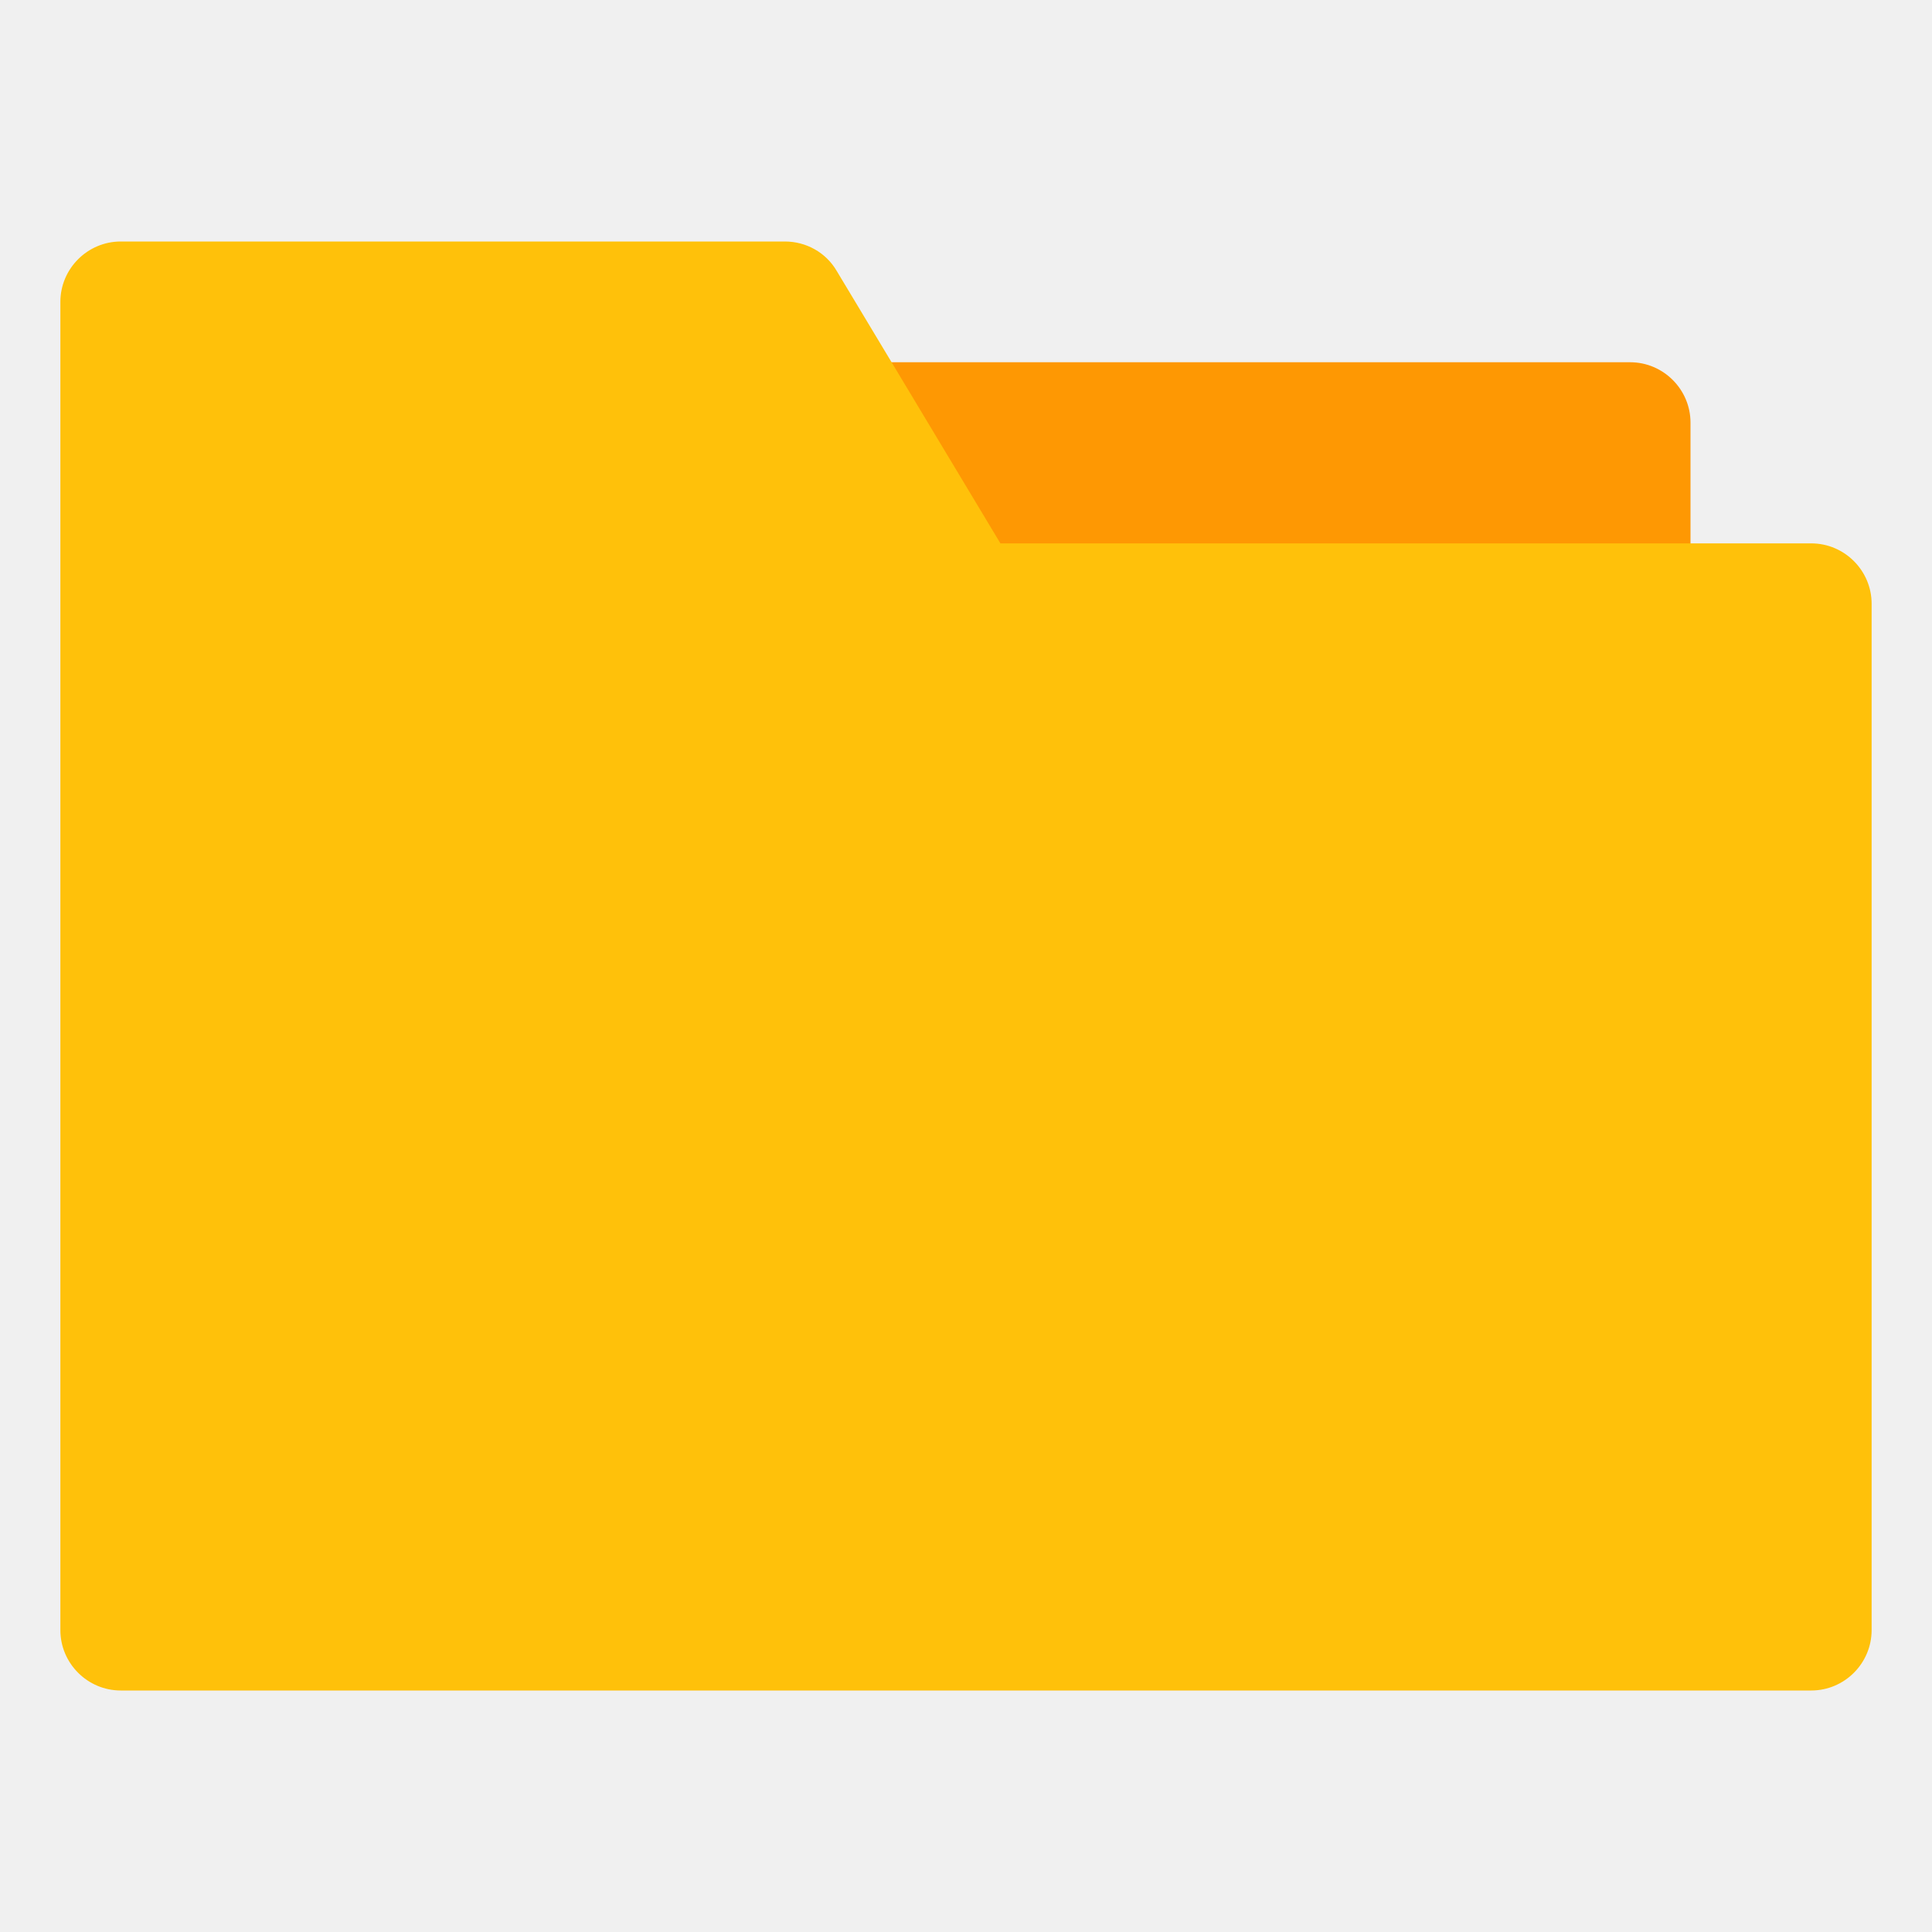
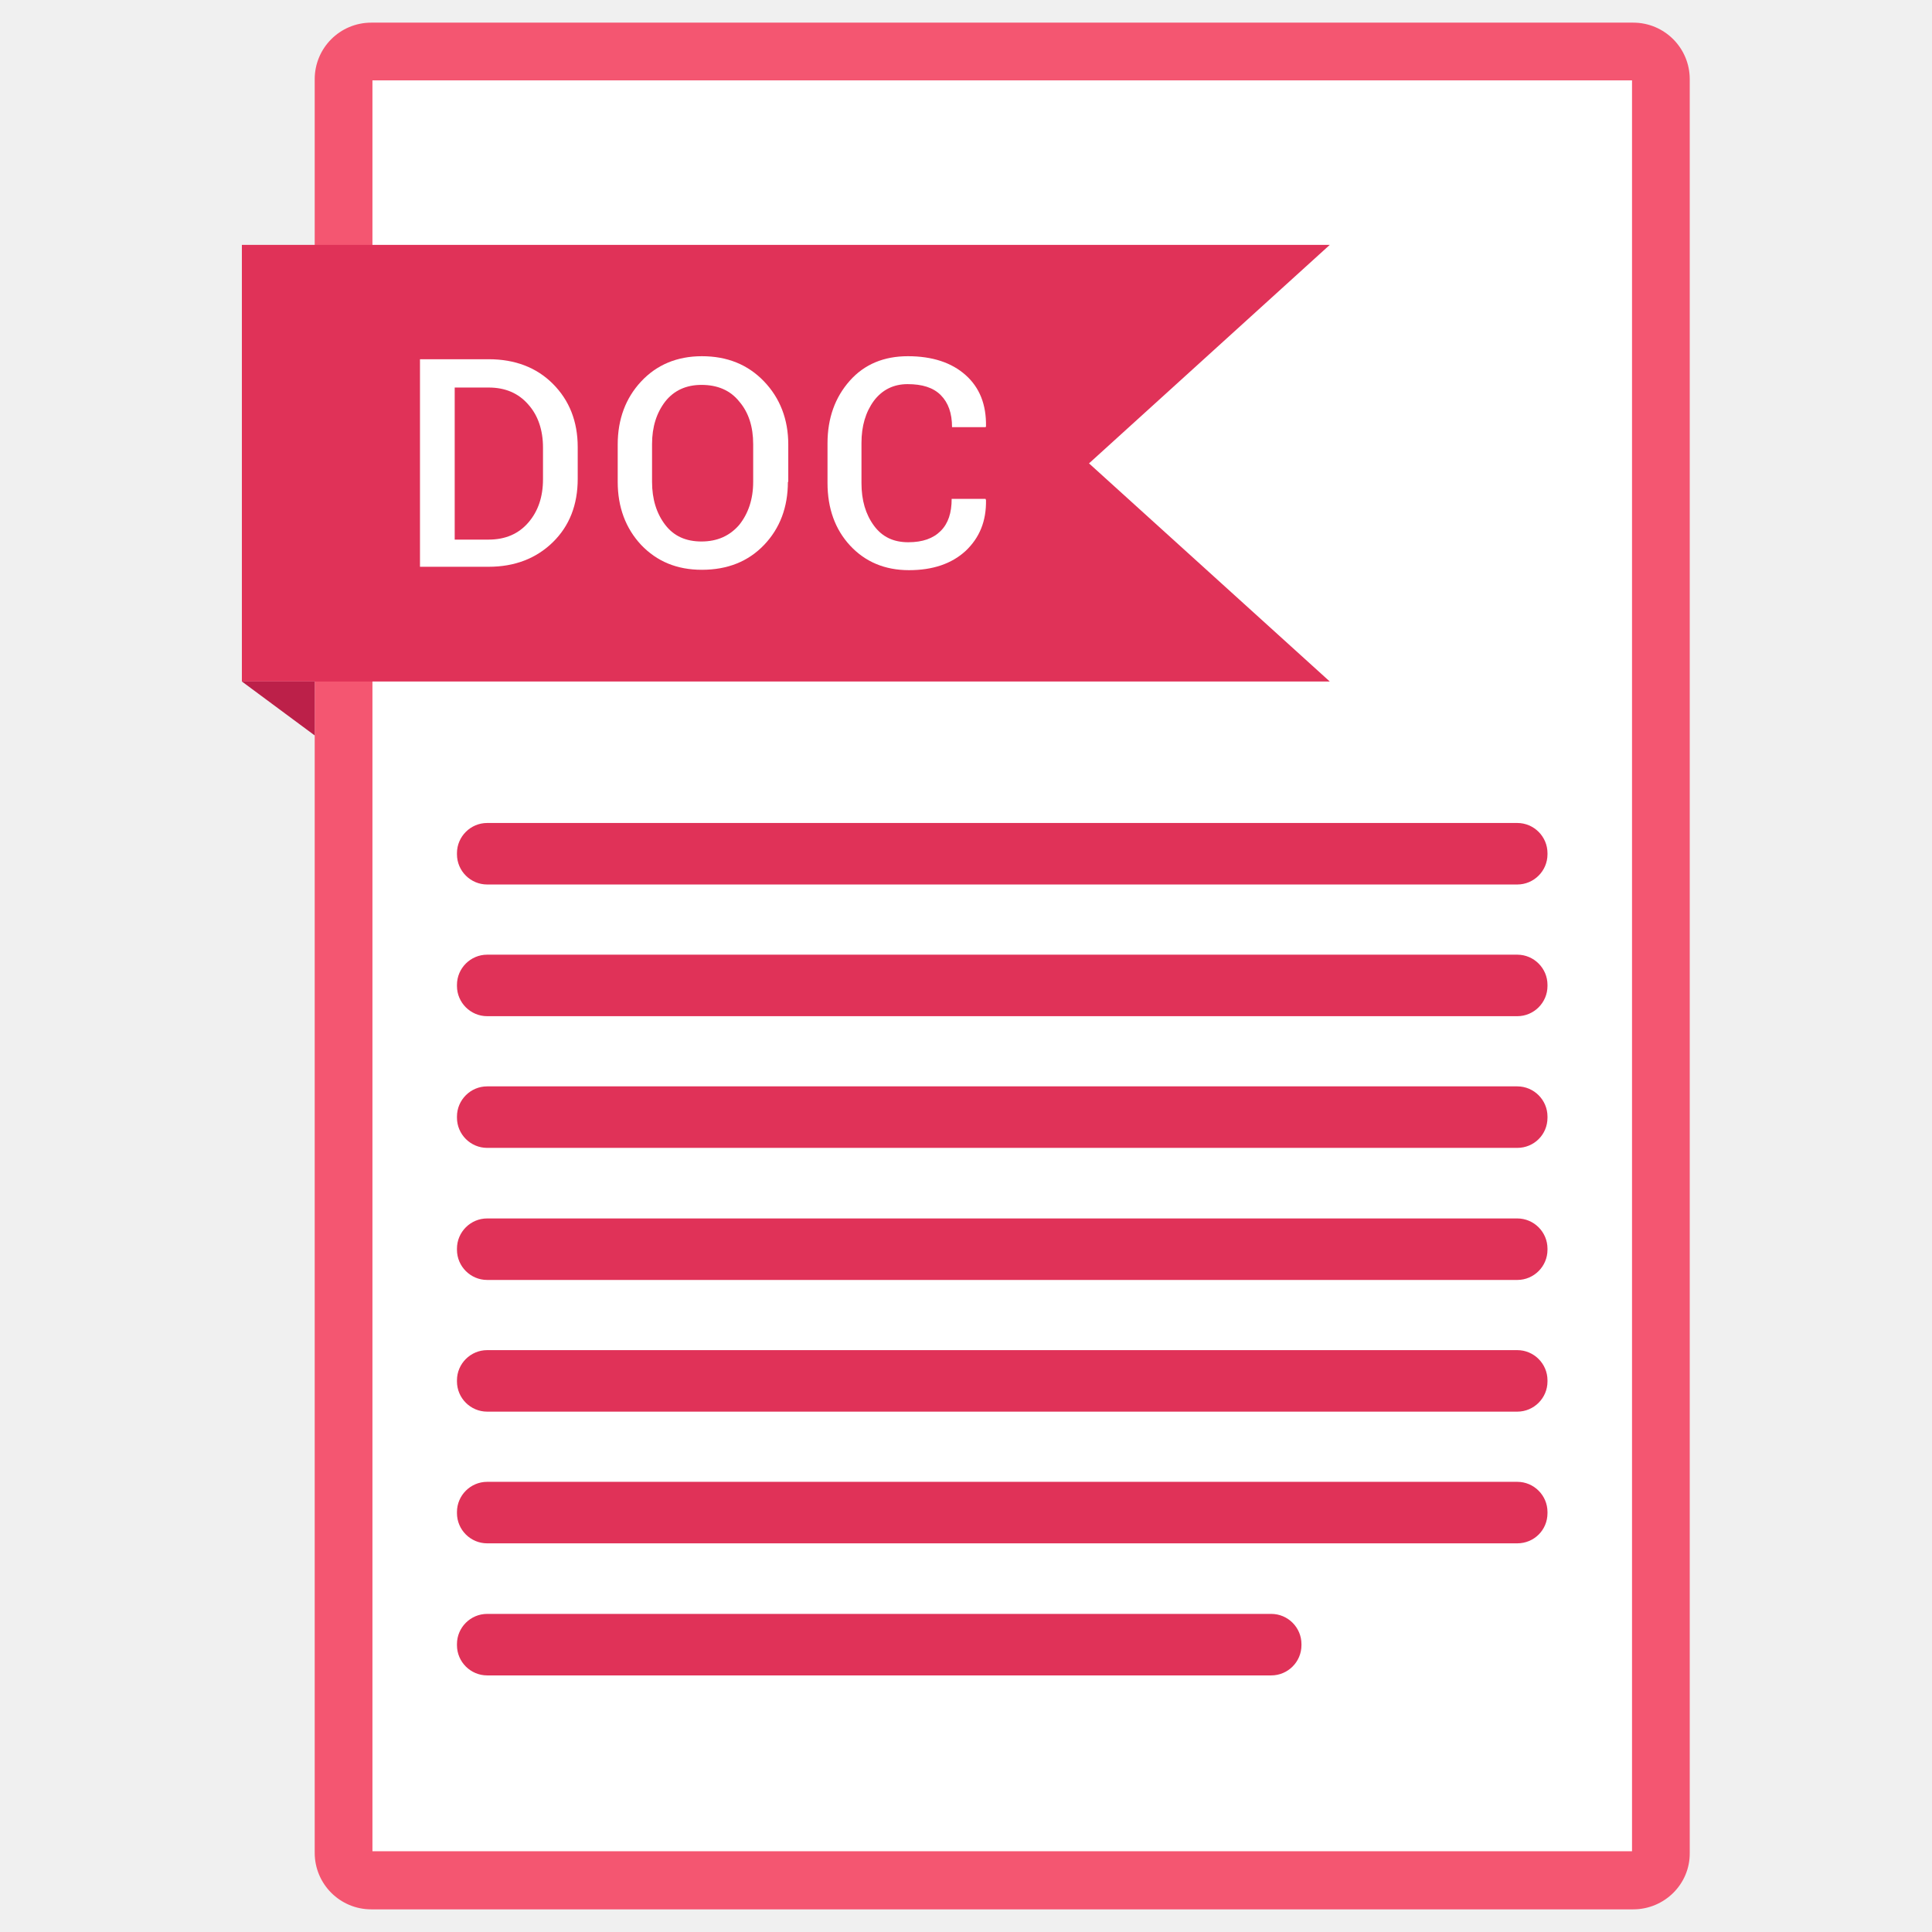
- <svg xmlns="http://www.w3.org/2000/svg" enable-background="new 0 0 32 32" version="1.1" viewBox="0 0 32 32" xml:space="preserve">
-   <g id="Files_Folder40" />
-   <g id="Files_Folder39" />
-   <g id="Files_Folder38" />
-   <g id="Files_Folder37" />
-   <g id="Files_Folder36" />
-   <g id="Files_Folder35" />
-   <g id="Files_Folder34" />
-   <g id="Files_Folder33">
-     <g>
-       <path d="M28,7v3c0,0.55-0.45,1-1,1H16c-0.35,0-0.68-0.18-0.86-0.49l-1.8-3c-0.18-0.3-0.19-0.69-0.01-1    C13.51,6.19,13.84,6,14.2,6H27C27.55,6,28,6.45,28,7z" fill="#FE9803" />
+ <svg xmlns="http://www.w3.org/2000/svg" baseProfile="tiny" id="Layer_1" version="1.2" viewBox="0 0 512 512" xml:space="preserve">
+   <g id="XMLID_1714_">
+     <g id="XMLID_292_">
+       <path d="M432.8,506H98.4c-8.3,0-15-6.7-15-15V21c0-8.3,6.7-15,15-15h334.4c8.3,0,15,6.7,15,15v470    C447.9,499.3,441.1,506,432.8,506z" fill="#F45671" id="XMLID_333_" />
+       <rect fill="#FFFFFF" height="469.3" id="XMLID_332_" width="333.8" x="98.7" y="21.3" />
+       <g id="XMLID_325_">
+         <polygon fill="#E03258" id="XMLID_329_" points="352.4,180.6 64.1,180.6 64.1,64.9 352.4,64.9 288.6,122.8    " />
+         <polygon fill="#BC2049" id="XMLID_326_" points="64.1,180.6 83.4,194.9 83.4,180.6    " />
+       </g>
+       <g id="XMLID_293_">
+         <path d="M402.1,234.4h-273c-4.4,0-8-3.6-8-8v-0.3c0-4.4,3.6-8,8-8h273c4.4,0,8,3.6,8,8v0.3     C410.1,230.8,406.5,234.4,402.1,234.4z" fill="#E03258" id="XMLID_320_" />
+         <path d="M402.1,269.3h-273c-4.4,0-8-3.6-8-8V261c0-4.4,3.6-8,8-8h273c4.4,0,8,3.6,8,8v0.3     C410.1,265.7,406.5,269.3,402.1,269.3z" fill="#E03258" id="XMLID_316_" />
+         <path d="M402.1,304.2h-273c-4.4,0-8-3.6-8-8v-0.3c0-4.4,3.6-8,8-8h273c4.4,0,8,3.6,8,8v0.3     C410.1,300.7,406.5,304.2,402.1,304.2z" fill="#E03258" id="XMLID_310_" />
+         <path d="M402.1,339.2h-273c-4.4,0-8-3.6-8-8v-0.3c0-4.4,3.6-8,8-8h273c4.4,0,8,3.6,8,8v0.3     C410.1,335.6,406.5,339.2,402.1,339.2z" fill="#E03258" id="XMLID_306_" />
+         <path d="M402.1,374.1h-273c-4.4,0-8-3.6-8-8v-0.3c0-4.4,3.6-8,8-8h273c4.4,0,8,3.6,8,8v0.3     C410.1,370.5,406.5,374.1,402.1,374.1z" fill="#E03258" id="XMLID_301_" />
+         <path d="M402.1,409h-273c-4.4,0-8-3.6-8-8v-0.3c0-4.4,3.6-8,8-8h273c4.4,0,8,3.6,8,8v0.3     C410.1,405.5,406.5,409,402.1,409z" fill="#E03258" id="XMLID_297_" />
+         <path d="M336.9,444H129.1c-4.4,0-8-3.6-8-8v-0.3c0-4.4,3.6-8,8-8h207.8c4.4,0,8,3.6,8,8v0.3     C344.9,440.4,341.3,444,336.9,444z" fill="#E03258" id="XMLID_294_" />
+       </g>
    </g>
-     <g>
-       <path d="M31,10v17c0,0.55-0.45,1-1,1H2c-0.55,0-1-0.45-1-1V5c0-0.55,0.45-1,1-1h11c0.35,0,0.68,0.18,0.86,0.49    L16.57,9H30C30.55,9,31,9.45,31,10z" fill="#FFC10A" />
+     <g id="XMLID_3175_">
+       <path d="M111.3,150.3V95.2h18.2c7,0,12.7,2.2,17,6.5c4.4,4.4,6.6,10,6.6,16.8v8.4    c0,6.9-2.2,12.5-6.6,16.8c-4.4,4.3-10.1,6.5-17,6.5H111.3z M120.5,102.6V143h9c4.4,0,7.9-1.5,10.5-4.5c2.6-3,3.9-6.8,3.9-11.5    v-8.4c0-4.6-1.3-8.5-3.9-11.4c-2.6-3-6.1-4.5-10.5-4.5H120.5z" fill="#FFFFFF" id="XMLID_3181_" />
+       <path d="M208.8,127.7c0,6.7-2.1,12.3-6.3,16.7c-4.2,4.4-9.7,6.6-16.5,6.6    c-6.6,0-11.9-2.2-16.1-6.6c-4.1-4.4-6.2-10-6.2-16.7v-9.9c0-6.7,2.1-12.3,6.2-16.7c4.1-4.4,9.5-6.7,16.1-6.7    c6.7,0,12.2,2.2,16.5,6.7c4.2,4.4,6.4,10,6.4,16.7V127.7z M199.6,117.7c0-4.6-1.2-8.4-3.7-11.3c-2.4-3-5.8-4.4-10-4.4    c-4.1,0-7.3,1.5-9.6,4.4c-2.3,3-3.5,6.7-3.5,11.3v10c0,4.6,1.2,8.4,3.5,11.4c2.3,3,5.5,4.4,9.6,4.4c4.2,0,7.5-1.5,10-4.4    c2.4-3,3.7-6.8,3.7-11.4V117.7z" fill="#FFFFFF" id="XMLID_3178_" />
+       <path d="M261.2,132.3l0.1,0.2c0.1,5.6-1.7,10-5.4,13.5c-3.7,3.4-8.7,5.1-15,5.1    c-6.4,0-11.6-2.2-15.6-6.5c-4-4.3-6-9.9-6-16.6v-10.5c0-6.7,2-12.2,5.9-16.6c3.9-4.4,9.1-6.5,15.4-6.5c6.5,0,11.6,1.7,15.3,5    c3.7,3.3,5.5,7.8,5.4,13.6l-0.1,0.2h-8.9c0-3.7-1-6.5-3-8.5c-2-2-4.9-2.9-8.8-2.9c-3.7,0-6.7,1.5-8.9,4.4c-2.2,3-3.3,6.7-3.3,11.2    V128c0,4.6,1.1,8.3,3.3,11.3c2.2,3,5.2,4.4,9.1,4.4c3.8,0,6.6-1,8.6-3c2-2,2.9-4.8,2.9-8.5H261.2z" fill="#FFFFFF" id="XMLID_3176_" />
    </g>
  </g>
-   <g id="Files_Folder32" />
-   <g id="Files_Folder31" />
-   <g id="Files_Folder30" />
-   <g id="Files_Folder29" />
-   <g id="Files_Folder28" />
-   <g id="Files_Folder27" />
-   <g id="Files_Folder26" />
-   <g id="Files_Folder25" />
-   <g id="Files_Folder24" />
-   <g id="Files_Folder23" />
-   <g id="Files_Folder22" />
-   <g id="Files_Folder21" />
-   <g id="Files_Folder20" />
-   <g id="Files_Folder19" />
-   <g id="Files_Folder18" />
-   <g id="Files_Folder17" />
-   <g id="Files_Folder16" />
-   <g id="Files_Folder15" />
-   <g id="Files_Folder14" />
-   <g id="Files_Folder13" />
-   <g id="Files_Folder12" />
-   <g id="Files_Folder11" />
-   <g id="Files_Folder10" />
-   <g id="Files_Folder09" />
-   <g id="Files_Folder08" />
-   <g id="Files_Folder07" />
-   <g id="Files_Folder06" />
-   <g id="Files_Folder05" />
-   <g id="Files_Folder04" />
-   <g id="Files_Folder03" />
-   <g id="Files_Folder02" />
-   <g id="Files_Folder01" />
</svg>
